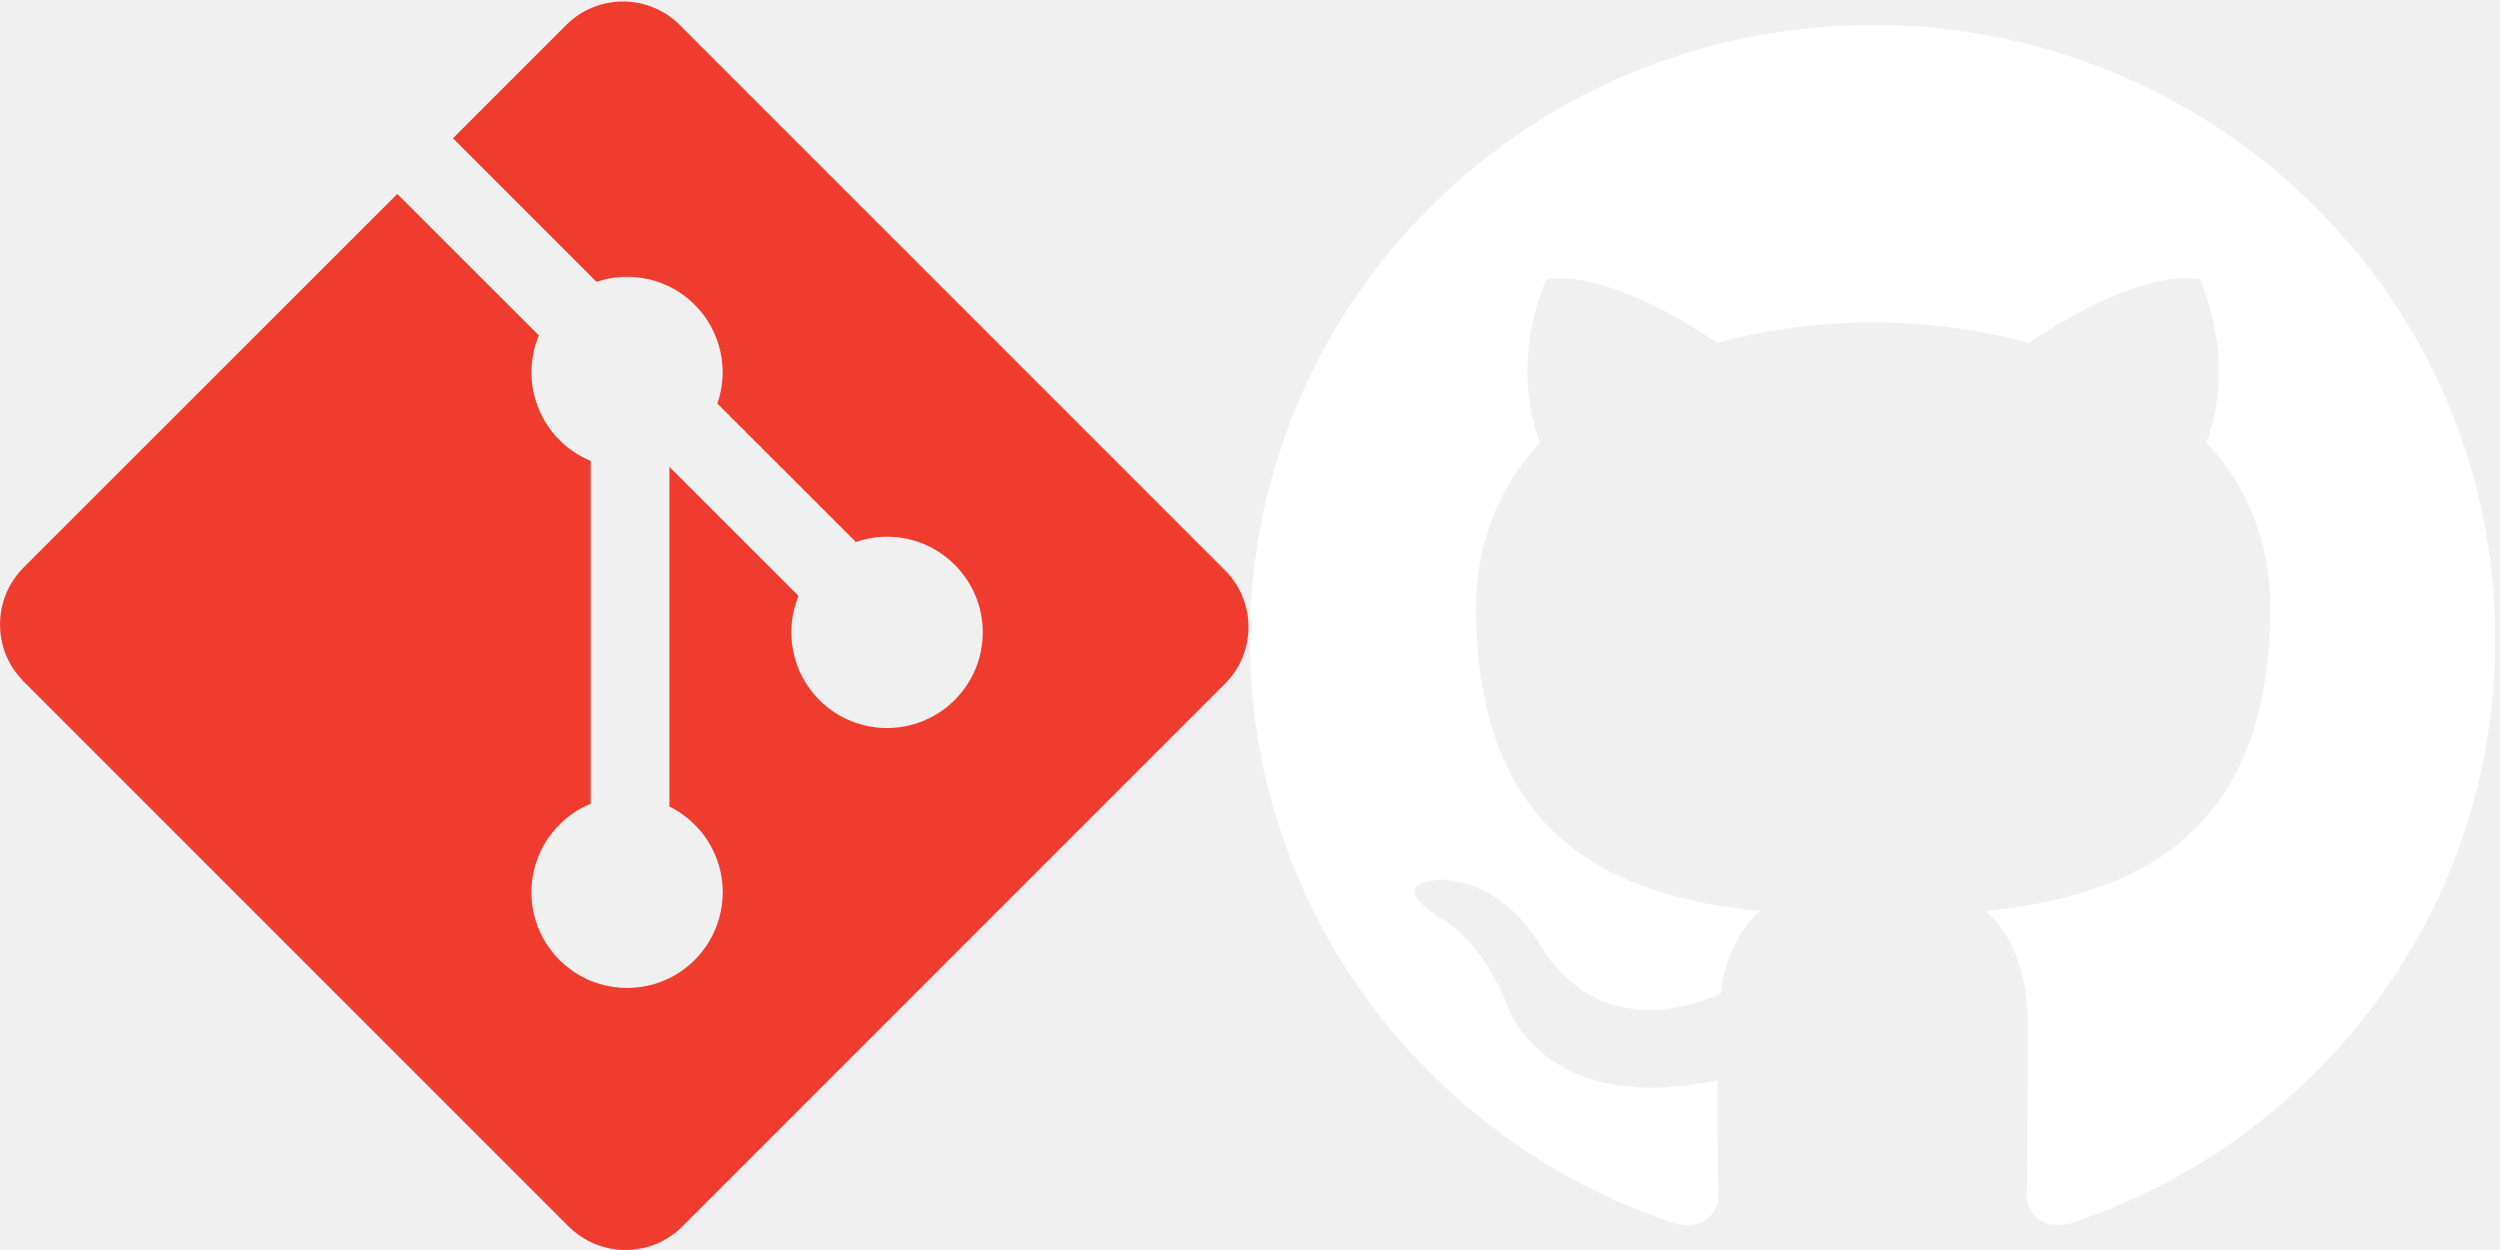
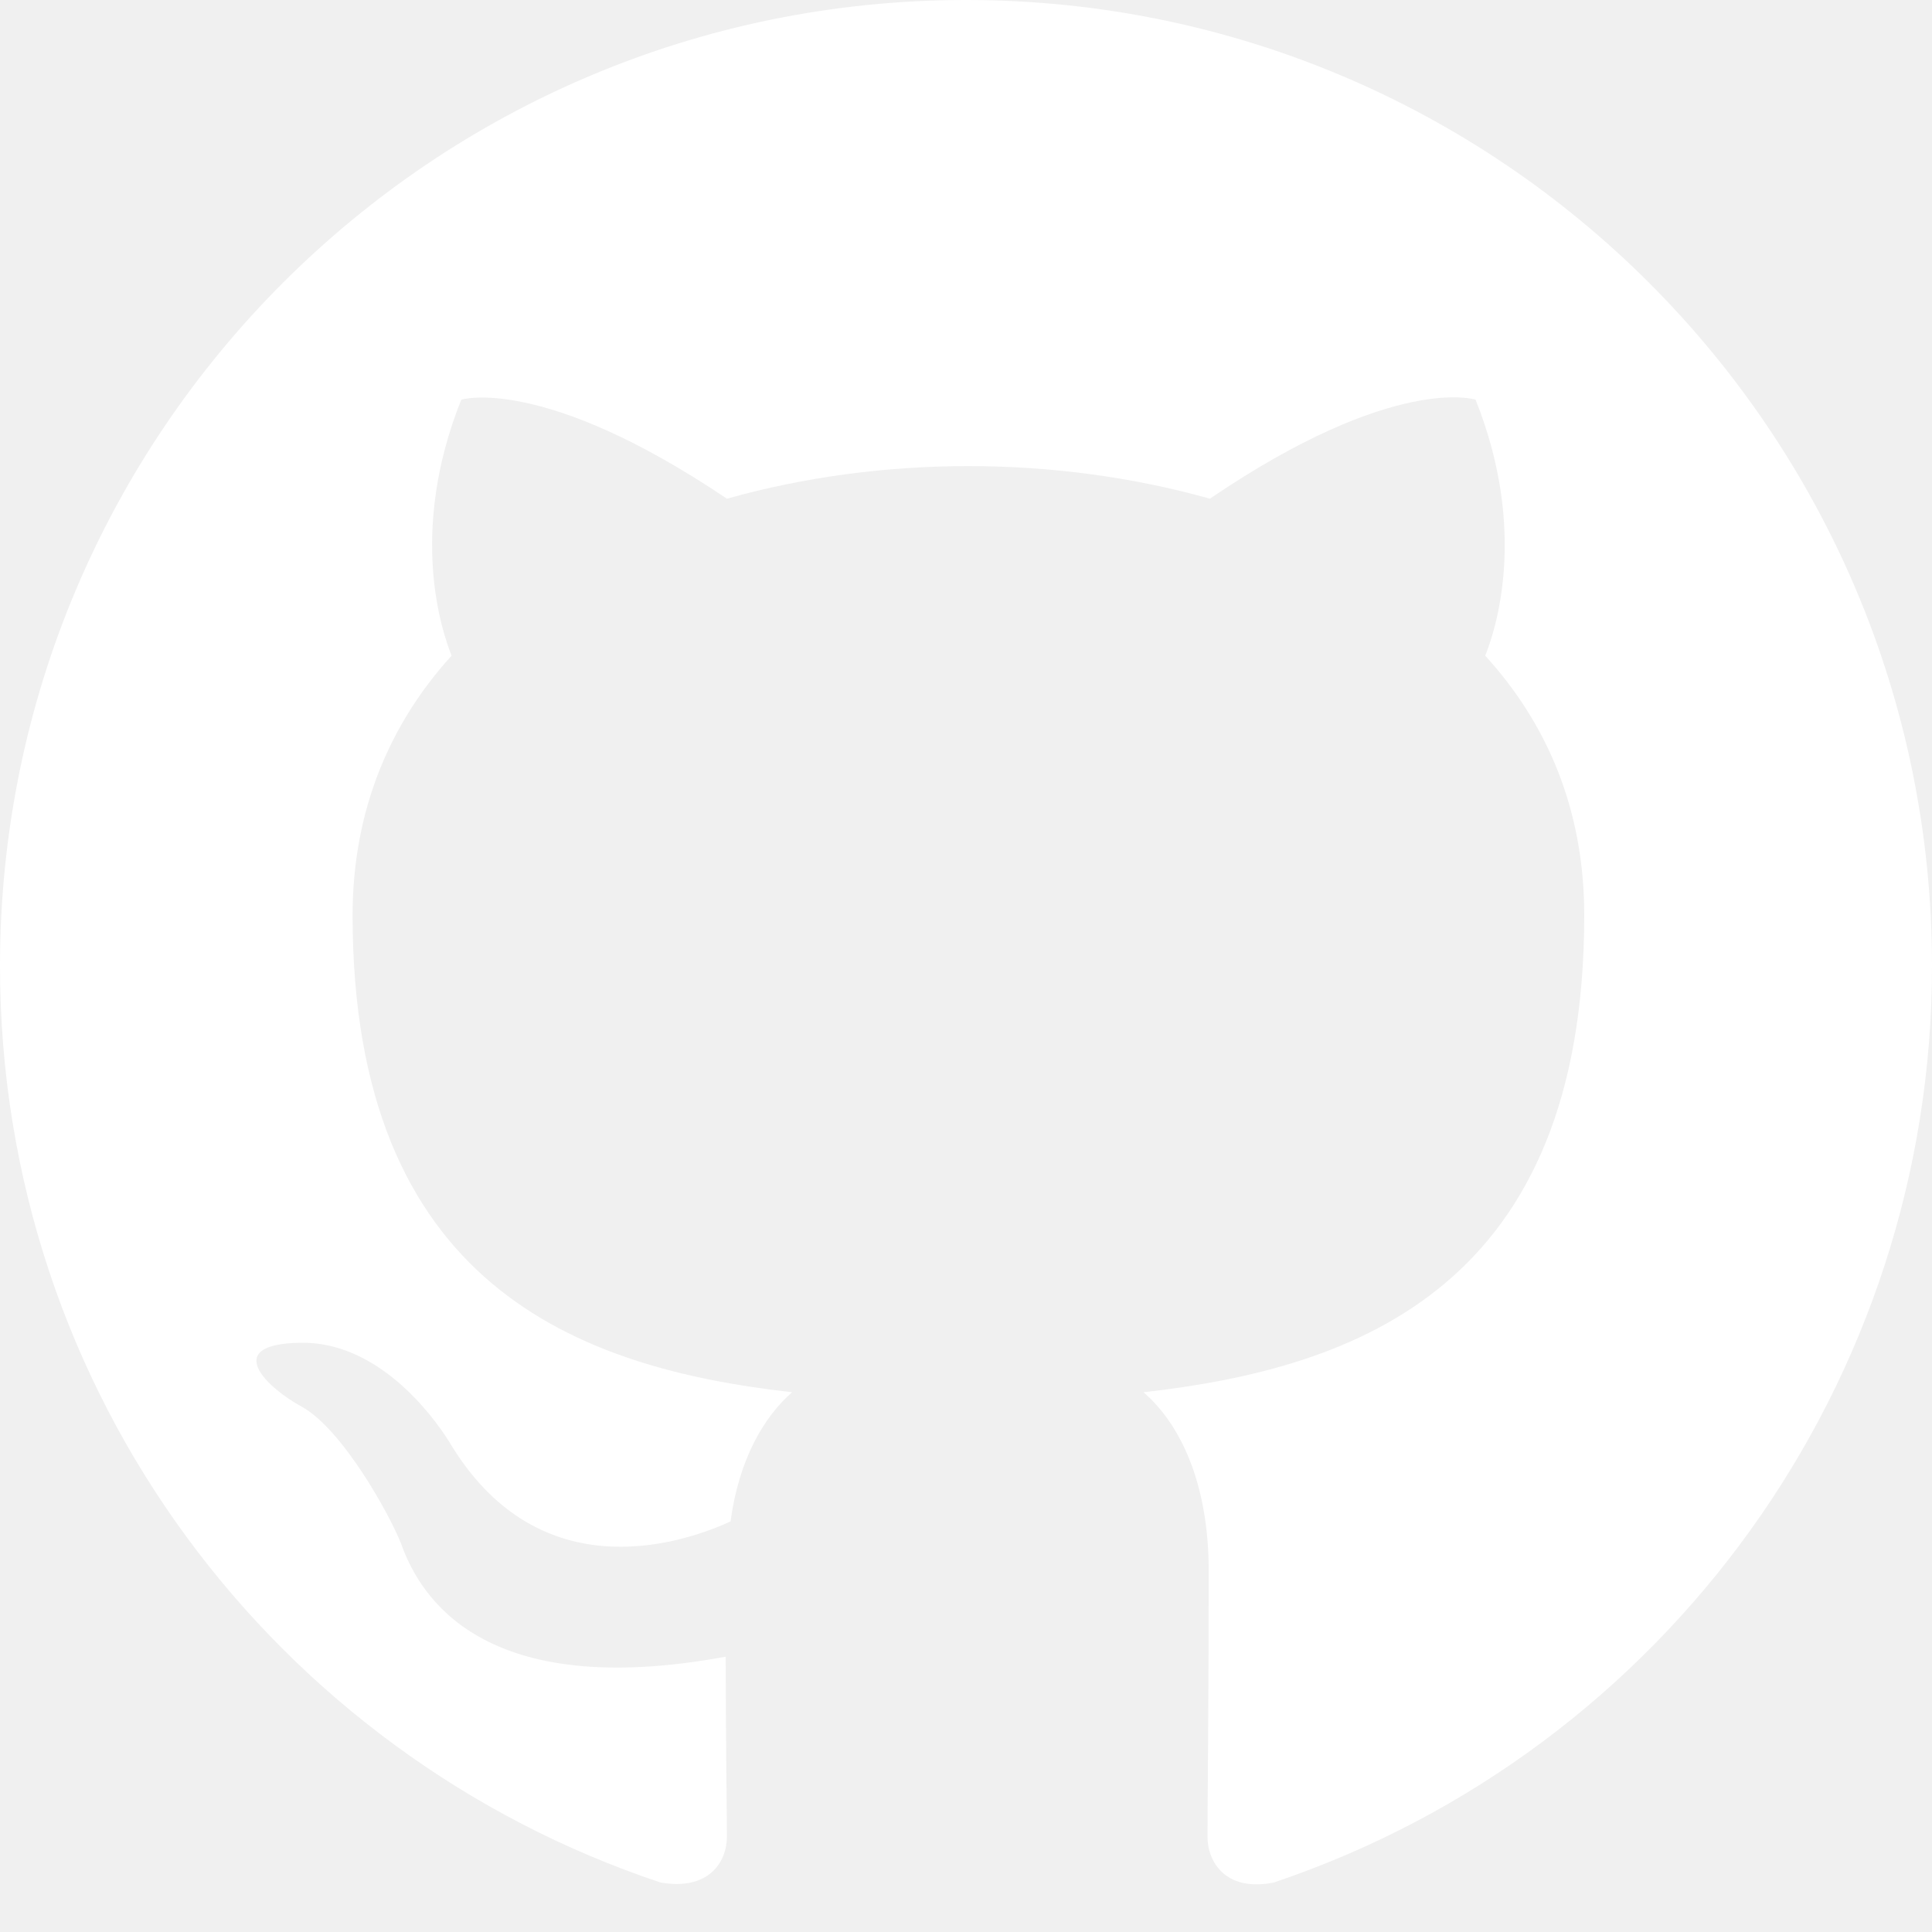
- <svg xmlns="http://www.w3.org/2000/svg" width="100px" height="50px" viewBox="0 0 100 50" version="1.1">
-   <defs>
-     <clipPath id="clip1">
-       <path d="M 0 0.062 L 49.938 0.062 L 49.938 50 L 0 50 Z M 0 0.062 " />
-     </clipPath>
-   </defs>
-   <g id="surface1">
-     <g clip-path="url(#clip1)" clip-rule="nonzero">
-       <path style=" stroke:none;fill-rule:nonzero;fill:rgb(94.118%,23.529%,18.039%);fill-opacity:1;" d="M 48.996 22.809 L 27.195 1.004 C 25.938 -0.254 23.898 -0.254 22.645 1.004 L 18.117 5.531 L 23.859 11.273 C 25.238 10.809 26.762 11.16 27.789 12.191 C 28.824 13.227 29.176 14.762 28.695 16.145 L 34.234 21.68 C 35.617 21.199 37.152 21.551 38.188 22.59 C 39.684 24.082 39.684 26.504 38.188 28 C 36.691 29.496 34.27 29.496 32.773 28 C 31.68 26.906 31.352 25.266 31.941 23.836 L 26.777 18.676 L 26.777 32.262 C 27.883 32.809 28.66 33.852 28.859 35.07 C 29.059 36.285 28.66 37.523 27.789 38.398 C 26.297 39.891 23.871 39.891 22.379 38.398 C 20.883 36.902 20.883 34.48 22.379 32.984 C 22.734 32.625 23.16 32.34 23.629 32.148 L 23.629 18.438 C 22.688 18.051 21.938 17.301 21.551 16.359 C 21.16 15.418 21.16 14.359 21.555 13.418 L 15.891 7.758 L 0.941 22.703 C -0.312 23.961 -0.312 25.996 0.941 27.254 L 22.746 49.059 C 24.004 50.312 26.039 50.312 27.293 49.059 L 48.996 27.355 C 50.254 26.098 50.254 24.062 48.996 22.809 " />
-     </g>
-     <path style=" stroke:none;fill-rule:evenodd;fill:rgb(100%,100%,100%);fill-opacity:1;" d="M 74.926 1 C 61.141 1 50 12 50 25.609 C 50 36.488 57.141 45.695 67.043 48.953 C 68.281 49.199 68.734 48.426 68.734 47.773 C 68.734 47.203 68.695 45.246 68.695 43.211 C 61.762 44.676 60.316 40.277 60.316 40.277 C 59.203 37.422 57.551 36.691 57.551 36.691 C 55.281 35.184 57.719 35.184 57.719 35.184 C 60.234 35.348 61.555 37.711 61.555 37.711 C 63.781 41.457 67.375 40.398 68.816 39.746 C 69.023 38.156 69.684 37.059 70.387 36.445 C 64.855 35.875 59.039 33.758 59.039 24.305 C 59.039 21.617 60.027 19.414 61.598 17.703 C 61.348 17.094 60.48 14.566 61.844 11.184 C 61.844 11.184 63.949 10.535 68.695 13.711 C 70.727 13.172 72.82 12.898 74.926 12.898 C 77.031 12.898 79.176 13.184 81.156 13.711 C 85.902 10.535 88.008 11.184 88.008 11.184 C 89.371 14.566 88.504 17.094 88.254 17.703 C 89.863 19.414 90.812 21.617 90.812 24.305 C 90.812 33.758 84.996 35.836 79.422 36.445 C 80.332 37.219 81.117 38.688 81.117 41.008 C 81.117 44.309 81.074 46.957 81.074 47.773 C 81.074 48.426 81.527 49.199 82.766 48.953 C 92.672 45.695 99.809 36.488 99.809 25.609 C 99.852 12 88.668 1 74.926 1 Z M 74.926 1 " />
-   </g>
+ <svg xmlns="http://www.w3.org/2000/svg" width="16" height="16" fill="white" class="bi bi-github" viewBox="0 0 16 16">
+   <path d="M8 0C3.58 0 0 3.58 0 8c0 3.54 2.29 6.53 5.47 7.59.4.07.55-.17.55-.38 0-.19-.01-.82-.01-1.49-2.01.37-2.53-.49-2.69-.94-.09-.23-.48-.94-.82-1.13-.28-.15-.68-.52-.01-.53.63-.01 1.08.58 1.23.82.72 1.21 1.87.87 2.33.66.07-.52.28-.87.51-1.07-1.78-.2-3.64-.89-3.64-3.95 0-.87.31-1.59.82-2.15-.08-.2-.36-1.02.08-2.12 0 0 .67-.21 2.2.82.64-.18 1.32-.27 2-.27s1.36.09 2 .27c1.53-1.04 2.2-.82 2.2-.82.44 1.1.16 1.92.08 2.12.51.56.82 1.27.82 2.15 0 3.07-1.87 3.75-3.65 3.95.29.25.54.73.54 1.48 0 1.07-.01 1.93-.01 2.2 0 .21.15.46.55.38A8.01 8.01 0 0 0 16 8c0-4.42-3.58-8-8-8" />
</svg>
